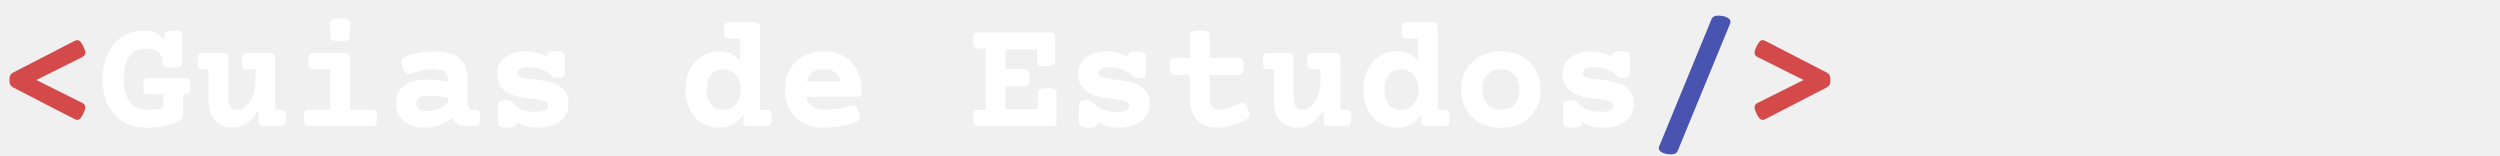
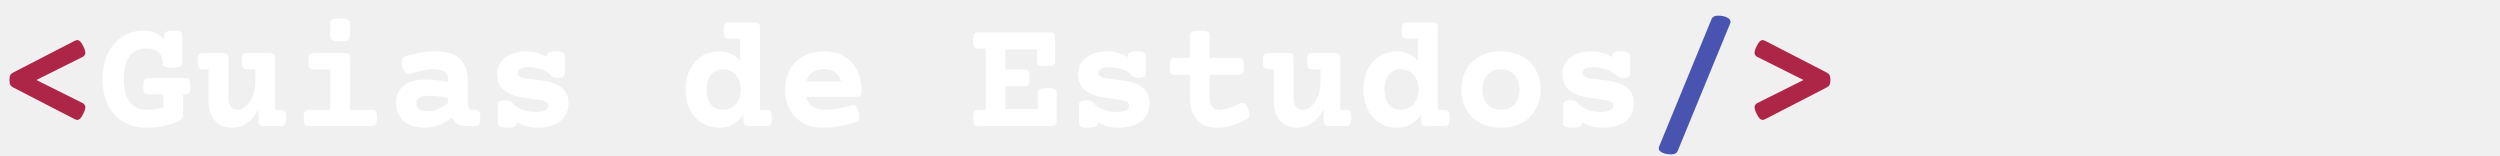
<svg xmlns="http://www.w3.org/2000/svg" width="774" height="48" viewBox="0 0 774 48" fill="none">
-   <path d="M23.096 12.657C23.421 12.495 23.69 12.413 23.901 12.413C24.227 12.413 24.536 12.56 24.829 12.852C25.122 13.146 25.439 13.634 25.781 14.317C26.204 15.164 26.416 15.839 26.416 16.344C26.416 16.897 26.123 17.328 25.537 17.638L11.255 24.767L25.537 31.895C26.123 32.205 26.416 32.636 26.416 33.19C26.416 33.694 26.204 34.37 25.781 35.216C25.439 35.899 25.122 36.388 24.829 36.681C24.536 36.974 24.227 37.12 23.901 37.12C23.69 37.12 23.421 37.039 23.096 36.876L4.053 27.061C3.646 26.85 3.353 26.581 3.174 26.256C3.011 25.93 2.93 25.434 2.93 24.767C2.93 24.099 3.011 23.603 3.174 23.277C3.353 22.952 3.646 22.683 4.053 22.472L23.096 12.657ZM565.576 22.472C565.983 22.683 566.268 22.952 566.431 23.277C566.61 23.603 566.699 24.099 566.699 24.767C566.699 25.434 566.61 25.93 566.431 26.256C566.268 26.581 565.983 26.85 565.576 27.061L546.533 36.876C546.208 37.039 545.939 37.12 545.728 37.12C545.402 37.12 545.093 36.974 544.8 36.681C544.507 36.388 544.189 35.899 543.848 35.216C543.424 34.37 543.213 33.694 543.213 33.19C543.213 32.636 543.506 32.205 544.092 31.895L558.374 24.767L544.092 17.638C543.506 17.328 543.213 16.897 543.213 16.344C543.213 15.839 543.424 15.164 543.848 14.317C544.189 13.634 544.507 13.146 544.8 12.852C545.093 12.56 545.402 12.413 545.728 12.413C545.939 12.413 546.208 12.495 546.533 12.657L565.576 22.472Z" fill="#D44A4A" />
+   <path d="M23.096 12.657C23.421 12.495 23.69 12.413 23.901 12.413C24.227 12.413 24.536 12.56 24.829 12.852C25.122 13.146 25.439 13.634 25.781 14.317C26.204 15.164 26.416 15.839 26.416 16.344C26.416 16.897 26.123 17.328 25.537 17.638L11.255 24.767L25.537 31.895C26.123 32.205 26.416 32.636 26.416 33.19C26.416 33.694 26.204 34.37 25.781 35.216C25.439 35.899 25.122 36.388 24.829 36.681C24.536 36.974 24.227 37.12 23.901 37.12C23.69 37.12 23.421 37.039 23.096 36.876L4.053 27.061C3.646 26.85 3.353 26.581 3.174 26.256C3.011 25.93 2.93 25.434 2.93 24.767C2.93 24.099 3.011 23.603 3.174 23.277C3.353 22.952 3.646 22.683 4.053 22.472L23.096 12.657ZM565.576 22.472C565.983 22.683 566.268 22.952 566.431 23.277C566.61 23.603 566.699 24.099 566.699 24.767C566.699 25.434 566.61 25.93 566.431 26.256C566.268 26.581 565.983 26.85 565.576 27.061L546.533 36.876C546.208 37.039 545.939 37.12 545.728 37.12C545.402 37.12 545.093 36.974 544.8 36.681C544.507 36.388 544.189 35.899 543.848 35.216C543.424 34.37 543.213 33.694 543.213 33.19C543.213 32.636 543.506 32.205 544.092 31.895L558.374 24.767L544.092 17.638C543.506 17.328 543.213 16.897 543.213 16.344C543.213 15.839 543.424 15.164 543.848 14.317C544.189 13.634 544.507 13.146 544.8 12.852C545.093 12.56 545.402 12.413 545.728 12.413C545.939 12.413 546.208 12.495 546.533 12.657L565.576 22.472Z" fill="#AD2647" />
  <path d="M53.809 9.483C54.818 9.483 55.509 9.597 55.884 9.825C56.258 10.053 56.445 10.452 56.445 11.021V19.42C56.445 19.973 56.193 20.372 55.688 20.616C55.2 20.844 54.378 20.958 53.223 20.958C52.458 20.958 51.864 20.909 51.44 20.811C51.033 20.698 50.749 20.535 50.586 20.323C50.423 20.112 50.342 19.811 50.342 19.42C50.342 18.02 49.919 16.938 49.072 16.173C48.226 15.408 46.94 15.025 45.215 15.025C42.953 15.025 41.235 15.839 40.063 17.467C38.892 19.094 38.306 21.438 38.306 24.498C38.306 27.525 38.924 29.869 40.161 31.529C41.414 33.173 43.18 33.995 45.459 33.995C47.266 33.995 48.975 33.751 50.586 33.263V29.186H45.874C45.483 29.186 45.182 29.12 44.971 28.99C44.759 28.86 44.596 28.616 44.482 28.258C44.385 27.9 44.336 27.379 44.336 26.695C44.336 26.012 44.385 25.491 44.482 25.133C44.596 24.775 44.759 24.531 44.971 24.4C45.182 24.254 45.483 24.181 45.874 24.181H57.446C57.837 24.181 58.138 24.254 58.35 24.4C58.561 24.531 58.716 24.775 58.813 25.133C58.927 25.491 58.984 26.012 58.984 26.695C58.984 27.379 58.927 27.9 58.813 28.258C58.716 28.616 58.561 28.86 58.35 28.99C58.138 29.12 57.837 29.186 57.446 29.186H56.69V35.509C56.69 35.899 56.608 36.241 56.445 36.534C56.299 36.827 56.087 37.047 55.81 37.193C54.297 37.975 52.637 38.56 50.83 38.951C49.023 39.342 47.152 39.537 45.215 39.537C42.546 39.537 40.194 38.927 38.159 37.706C36.125 36.485 34.546 34.744 33.423 32.481C32.316 30.203 31.763 27.542 31.763 24.498C31.763 21.471 32.308 18.826 33.398 16.564C34.489 14.285 35.995 12.535 37.915 11.315C39.852 10.094 42.041 9.483 44.482 9.483C47.347 9.483 49.463 10.444 50.83 12.364V11.021C50.83 10.468 51.066 10.078 51.538 9.85C52.01 9.605 52.767 9.483 53.809 9.483ZM83.618 16.441C84.171 16.441 84.562 16.564 84.79 16.808C85.034 17.035 85.156 17.426 85.156 17.98V33.995H87.036C87.427 33.995 87.728 34.06 87.939 34.19C88.151 34.321 88.306 34.565 88.403 34.923C88.517 35.281 88.574 35.802 88.574 36.485C88.574 37.169 88.517 37.69 88.403 38.048C88.306 38.406 88.151 38.658 87.939 38.805C87.728 38.935 87.427 39 87.036 39H81.567C81.014 39 80.615 38.886 80.371 38.658C80.143 38.414 80.029 38.015 80.029 37.462V33.922C77.881 37.665 75.195 39.537 71.973 39.537C70.492 39.537 69.189 39.212 68.066 38.56C66.96 37.91 66.105 36.99 65.503 35.802C64.901 34.597 64.6 33.19 64.6 31.578V21.446H62.72C62.329 21.446 62.028 21.381 61.816 21.251C61.605 21.105 61.442 20.852 61.328 20.494C61.23 20.136 61.182 19.615 61.182 18.932C61.182 18.248 61.23 17.727 61.328 17.369C61.442 17.011 61.605 16.767 61.816 16.637C62.028 16.506 62.329 16.441 62.72 16.441H69.165C69.718 16.441 70.109 16.564 70.337 16.808C70.581 17.035 70.703 17.426 70.703 17.98V30.138C70.703 31.407 70.923 32.367 71.362 33.019C71.802 33.67 72.534 33.995 73.56 33.995C74.504 33.995 75.399 33.605 76.245 32.823C77.091 32.026 77.767 30.968 78.272 29.649C78.792 28.331 79.053 26.923 79.053 25.426V21.446H76.44C76.05 21.446 75.749 21.381 75.537 21.251C75.326 21.105 75.163 20.852 75.049 20.494C74.951 20.136 74.902 19.615 74.902 18.932C74.902 18.248 74.951 17.727 75.049 17.369C75.163 17.011 75.326 16.767 75.537 16.637C75.749 16.506 76.05 16.441 76.44 16.441H83.618ZM106.787 16.441C107.34 16.441 107.731 16.564 107.959 16.808C108.203 17.035 108.325 17.426 108.325 17.98V33.995H115.186C115.576 33.995 115.877 34.068 116.089 34.215C116.3 34.345 116.455 34.589 116.553 34.947C116.667 35.305 116.724 35.826 116.724 36.51C116.724 37.193 116.667 37.714 116.553 38.072C116.455 38.43 116.3 38.675 116.089 38.805C115.877 38.935 115.576 39 115.186 39H95.557C95.166 39 94.865 38.935 94.653 38.805C94.442 38.675 94.279 38.43 94.165 38.072C94.067 37.714 94.019 37.193 94.019 36.51C94.019 35.826 94.067 35.305 94.165 34.947C94.279 34.589 94.442 34.345 94.653 34.215C94.865 34.068 95.166 33.995 95.557 33.995H102.222V21.446H97.022C96.631 21.446 96.33 21.381 96.118 21.251C95.907 21.121 95.744 20.877 95.63 20.519C95.532 20.16 95.483 19.64 95.483 18.956C95.483 18.273 95.532 17.752 95.63 17.394C95.744 17.035 95.907 16.791 96.118 16.661C96.33 16.515 96.631 16.441 97.022 16.441H106.787ZM105.2 5.724C106.356 5.724 107.161 5.846 107.617 6.09C108.089 6.318 108.325 6.708 108.325 7.262V11.266C108.325 11.819 108.105 12.218 107.666 12.462C107.243 12.69 106.462 12.804 105.322 12.804C104.183 12.804 103.377 12.69 102.905 12.462C102.45 12.218 102.222 11.819 102.222 11.266V7.262C102.222 6.692 102.433 6.293 102.856 6.065C103.28 5.838 104.061 5.724 105.2 5.724ZM134.644 15.904C138.224 15.904 140.812 16.677 142.407 18.224C144.002 19.77 144.8 21.983 144.8 24.864V31.92C144.8 32.571 144.938 33.084 145.215 33.458C145.492 33.816 145.89 33.995 146.411 33.995H147.168C147.559 33.995 147.86 34.068 148.071 34.215C148.283 34.345 148.438 34.589 148.535 34.947C148.649 35.305 148.706 35.826 148.706 36.51C148.706 37.193 148.649 37.714 148.535 38.072C148.438 38.43 148.283 38.675 148.071 38.805C147.86 38.935 147.559 39 147.168 39H144.434C143.424 39 142.529 38.797 141.748 38.39C140.983 37.967 140.397 37.307 139.99 36.412C138.704 37.405 137.345 38.178 135.913 38.731C134.481 39.269 133.008 39.537 131.494 39.537C129.655 39.537 128.068 39.228 126.733 38.609C125.399 37.975 124.373 37.079 123.657 35.924C122.957 34.752 122.607 33.377 122.607 31.798C122.607 29.519 123.413 27.753 125.024 26.5C126.636 25.247 128.89 24.62 131.787 24.62C133.952 24.62 136.255 24.864 138.696 25.352V24.645C138.696 23.554 138.354 22.748 137.671 22.227C136.987 21.707 135.783 21.446 134.058 21.446C133.097 21.446 132.023 21.568 130.835 21.812C129.663 22.04 128.499 22.35 127.344 22.74C127.067 22.822 126.831 22.862 126.636 22.862C126.229 22.862 125.863 22.716 125.537 22.423C125.228 22.114 124.943 21.601 124.683 20.885C124.438 20.169 124.316 19.583 124.316 19.127C124.316 18.297 124.691 17.744 125.439 17.467C126.888 16.946 128.426 16.555 130.054 16.295C131.681 16.035 133.211 15.904 134.644 15.904ZM132.397 29.649C131.258 29.649 130.387 29.853 129.785 30.26C129.199 30.667 128.906 31.261 128.906 32.042C128.906 32.807 129.191 33.393 129.761 33.8C130.347 34.19 131.185 34.386 132.275 34.386C133.398 34.386 134.505 34.166 135.596 33.727C136.702 33.271 137.736 32.652 138.696 31.871V30.309C136.548 29.869 134.448 29.649 132.397 29.649ZM172.021 15.904C173.063 15.904 173.804 16.026 174.243 16.27C174.683 16.498 174.902 16.889 174.902 17.442V22.594C174.902 23.147 174.723 23.546 174.365 23.79C174.023 24.018 173.454 24.132 172.656 24.132C171.794 24.132 171.2 23.961 170.874 23.619C169.914 22.594 168.815 21.869 167.578 21.446C166.341 21.007 164.909 20.787 163.281 20.787C162.321 20.787 161.564 20.958 161.011 21.3C160.474 21.642 160.205 22.097 160.205 22.667C160.205 23.351 160.807 23.839 162.012 24.132C162.646 24.295 163.729 24.449 165.259 24.596C166.772 24.775 168.026 24.954 169.019 25.133C170.028 25.312 170.98 25.58 171.875 25.939C173.177 26.476 174.194 27.224 174.927 28.185C175.659 29.145 176.025 30.414 176.025 31.993C176.025 33.539 175.643 34.882 174.878 36.022C174.129 37.145 173.022 38.015 171.558 38.634C170.109 39.236 168.359 39.537 166.309 39.537C164.046 39.537 161.947 38.959 160.01 37.804V37.999C160.01 38.552 159.774 38.943 159.302 39.171C158.83 39.415 158.073 39.537 157.031 39.537C155.99 39.537 155.249 39.415 154.81 39.171C154.37 38.943 154.15 38.552 154.15 37.999V32.555C154.15 32.018 154.338 31.627 154.712 31.383C155.103 31.139 155.697 31.017 156.494 31.017C157.487 31.017 158.162 31.244 158.521 31.7C159.334 32.726 160.376 33.474 161.646 33.946C162.915 34.418 164.307 34.654 165.82 34.654C168.424 34.654 169.727 33.979 169.727 32.628C169.727 32.221 169.539 31.895 169.165 31.651C168.807 31.407 168.27 31.204 167.554 31.041C167.147 30.96 166.203 30.813 164.722 30.602C163.078 30.406 161.662 30.186 160.474 29.942C159.302 29.682 158.236 29.283 157.275 28.746C155.029 27.509 153.906 25.556 153.906 22.887C153.906 21.471 154.289 20.234 155.054 19.176C155.819 18.118 156.868 17.312 158.203 16.759C159.554 16.189 161.068 15.904 162.744 15.904C165.202 15.904 167.383 16.498 169.287 17.686V17.442C169.287 16.889 169.482 16.498 169.873 16.27C170.28 16.026 170.996 15.904 172.021 15.904ZM233.74 6.969C234.294 6.969 234.684 7.091 234.912 7.335C235.156 7.563 235.278 7.953 235.278 8.507V33.995H237.402C237.793 33.995 238.094 34.06 238.306 34.19C238.517 34.321 238.672 34.565 238.77 34.923C238.883 35.281 238.94 35.802 238.94 36.485C238.94 37.169 238.883 37.69 238.77 38.048C238.672 38.406 238.517 38.658 238.306 38.805C238.094 38.935 237.793 39 237.402 39H231.689C231.136 39 230.737 38.886 230.493 38.658C230.265 38.414 230.151 38.015 230.151 37.462V35.411C229.305 36.713 228.247 37.73 226.978 38.463C225.708 39.179 224.3 39.537 222.754 39.537C220.622 39.537 218.758 39.016 217.163 37.975C215.568 36.933 214.347 35.517 213.501 33.727C212.655 31.936 212.231 29.934 212.231 27.721C212.231 25.507 212.655 23.505 213.501 21.715C214.347 19.924 215.568 18.509 217.163 17.467C218.758 16.425 220.622 15.904 222.754 15.904C224.023 15.904 225.203 16.157 226.294 16.661C227.384 17.149 228.345 17.857 229.175 18.785V11.974H225.586C225.195 11.974 224.894 11.909 224.683 11.778C224.471 11.648 224.308 11.404 224.194 11.046C224.097 10.688 224.048 10.167 224.048 9.483C224.048 8.8 224.097 8.279 224.194 7.921C224.308 7.563 224.471 7.319 224.683 7.188C224.894 7.042 225.195 6.969 225.586 6.969H233.74ZM223.73 21.446C222.721 21.446 221.842 21.707 221.094 22.227C220.345 22.732 219.767 23.456 219.36 24.4C218.97 25.344 218.774 26.451 218.774 27.721C218.774 28.99 218.97 30.097 219.36 31.041C219.767 31.985 220.345 32.717 221.094 33.238C221.842 33.743 222.721 33.995 223.73 33.995C224.772 33.995 225.716 33.751 226.562 33.263C227.409 32.774 228.084 32.058 228.589 31.114C229.093 30.154 229.346 29.023 229.346 27.721C229.346 26.419 229.093 25.296 228.589 24.352C228.084 23.391 227.409 22.667 226.562 22.179C225.716 21.69 224.772 21.446 223.73 21.446ZM255.176 15.904C257.65 15.904 259.757 16.441 261.499 17.516C263.241 18.574 264.551 20.055 265.43 21.959C266.325 23.847 266.772 26.012 266.772 28.453C266.772 29.006 266.65 29.397 266.406 29.625C266.178 29.853 265.788 29.967 265.234 29.967H249.561C249.87 31.269 250.529 32.27 251.538 32.97C252.563 33.653 253.857 33.995 255.42 33.995C257.943 33.995 260.677 33.547 263.623 32.652C263.818 32.587 264.014 32.555 264.209 32.555C264.567 32.555 264.876 32.717 265.137 33.043C265.397 33.368 265.633 33.922 265.845 34.703C266.007 35.305 266.089 35.818 266.089 36.241C266.089 36.664 265.991 36.998 265.796 37.242C265.617 37.47 265.316 37.657 264.893 37.804C263.265 38.341 261.605 38.764 259.912 39.073C258.219 39.383 256.559 39.537 254.932 39.537C252.458 39.537 250.326 39.033 248.535 38.023C246.745 37.014 245.378 35.623 244.434 33.849C243.506 32.058 243.042 30.016 243.042 27.721C243.042 25.442 243.53 23.408 244.507 21.617C245.483 19.827 246.891 18.427 248.73 17.418C250.57 16.409 252.718 15.904 255.176 15.904ZM255.176 21.446C252.197 21.446 250.358 22.7 249.658 25.206H260.4C260.124 24.018 259.53 23.098 258.618 22.447C257.723 21.78 256.576 21.446 255.176 21.446ZM325.073 10.021C325.643 10.021 326.05 10.143 326.294 10.387C326.538 10.631 326.66 11.038 326.66 11.607V18.98C326.66 19.534 326.424 19.933 325.952 20.177C325.48 20.405 324.723 20.519 323.682 20.519C322.673 20.519 321.981 20.405 321.606 20.177C321.232 19.949 321.045 19.55 321.045 18.98V15.27H311.279V21.446H317.236C317.806 21.446 318.205 21.634 318.433 22.008C318.66 22.382 318.774 23.074 318.774 24.083C318.774 25.092 318.66 25.784 318.433 26.158C318.205 26.516 317.806 26.695 317.236 26.695H311.279V33.751H321.289V28.819C321.289 28.266 321.525 27.875 321.997 27.648C322.485 27.403 323.275 27.281 324.365 27.281C325.439 27.281 326.172 27.395 326.562 27.623C326.953 27.851 327.148 28.25 327.148 28.819V37.413C327.148 37.967 327.026 38.373 326.782 38.634C326.538 38.878 326.131 39 325.562 39H302.808C302.417 39 302.116 38.935 301.904 38.805C301.693 38.675 301.53 38.43 301.416 38.072C301.318 37.714 301.27 37.193 301.27 36.51C301.27 35.826 301.318 35.305 301.416 34.947C301.53 34.589 301.693 34.345 301.904 34.215C302.116 34.068 302.417 33.995 302.808 33.995H305.176V15.025H302.808C302.417 15.025 302.116 14.96 301.904 14.83C301.693 14.7 301.53 14.456 301.416 14.098C301.318 13.74 301.27 13.219 301.27 12.535C301.27 11.852 301.318 11.331 301.416 10.973C301.53 10.615 301.693 10.37 301.904 10.24C302.116 10.094 302.417 10.021 302.808 10.021H325.073ZM351.904 15.904C352.946 15.904 353.687 16.026 354.126 16.27C354.565 16.498 354.785 16.889 354.785 17.442V22.594C354.785 23.147 354.606 23.546 354.248 23.79C353.906 24.018 353.337 24.132 352.539 24.132C351.676 24.132 351.082 23.961 350.757 23.619C349.797 22.594 348.698 21.869 347.461 21.446C346.224 21.007 344.792 20.787 343.164 20.787C342.204 20.787 341.447 20.958 340.894 21.3C340.356 21.642 340.088 22.097 340.088 22.667C340.088 23.351 340.69 23.839 341.895 24.132C342.529 24.295 343.612 24.449 345.142 24.596C346.655 24.775 347.909 24.954 348.901 25.133C349.91 25.312 350.863 25.58 351.758 25.939C353.06 26.476 354.077 27.224 354.81 28.185C355.542 29.145 355.908 30.414 355.908 31.993C355.908 33.539 355.526 34.882 354.761 36.022C354.012 37.145 352.905 38.015 351.44 38.634C349.992 39.236 348.242 39.537 346.191 39.537C343.929 39.537 341.829 38.959 339.893 37.804V37.999C339.893 38.552 339.657 38.943 339.185 39.171C338.713 39.415 337.956 39.537 336.914 39.537C335.872 39.537 335.132 39.415 334.692 39.171C334.253 38.943 334.033 38.552 334.033 37.999V32.555C334.033 32.018 334.22 31.627 334.595 31.383C334.985 31.139 335.579 31.017 336.377 31.017C337.37 31.017 338.045 31.244 338.403 31.7C339.217 32.726 340.259 33.474 341.528 33.946C342.798 34.418 344.189 34.654 345.703 34.654C348.307 34.654 349.609 33.979 349.609 32.628C349.609 32.221 349.422 31.895 349.048 31.651C348.69 31.407 348.153 31.204 347.437 31.041C347.03 30.96 346.086 30.813 344.604 30.602C342.961 30.406 341.545 30.186 340.356 29.942C339.185 29.682 338.118 29.283 337.158 28.746C334.912 27.509 333.789 25.556 333.789 22.887C333.789 21.471 334.172 20.234 334.937 19.176C335.701 18.118 336.751 17.312 338.086 16.759C339.437 16.189 340.951 15.904 342.627 15.904C345.085 15.904 347.266 16.498 349.17 17.686V17.442C349.17 16.889 349.365 16.498 349.756 16.27C350.163 16.026 350.879 15.904 351.904 15.904ZM371.606 9.483C372.371 9.483 372.957 9.54 373.364 9.654C373.787 9.752 374.08 9.907 374.243 10.118C374.406 10.33 374.487 10.631 374.487 11.021V17.906H383.545C384.115 17.906 384.513 18.093 384.741 18.468C384.969 18.842 385.083 19.534 385.083 20.543C385.083 21.552 384.969 22.244 384.741 22.618C384.513 22.976 384.115 23.155 383.545 23.155H374.487V29.942C374.487 32.644 375.537 33.995 377.637 33.995C378.385 33.995 379.256 33.832 380.249 33.507C381.258 33.165 382.43 32.693 383.765 32.091C384.123 31.944 384.408 31.871 384.619 31.871C384.961 31.871 385.278 32.018 385.571 32.31C385.864 32.587 386.141 33.051 386.401 33.702C386.694 34.435 386.841 35.029 386.841 35.484C386.841 35.842 386.751 36.144 386.572 36.388C386.41 36.616 386.157 36.819 385.815 36.998C382.463 38.691 379.557 39.537 377.1 39.537C374.268 39.537 372.103 38.748 370.605 37.169C369.124 35.59 368.384 33.287 368.384 30.26V23.155H363.672C363.102 23.155 362.703 22.976 362.476 22.618C362.248 22.244 362.134 21.552 362.134 20.543C362.134 19.534 362.248 18.842 362.476 18.468C362.703 18.093 363.102 17.906 363.672 17.906H368.384V11.021C368.384 10.468 368.628 10.078 369.116 9.85C369.621 9.605 370.451 9.483 371.606 9.483ZM413.403 16.441C413.957 16.441 414.347 16.564 414.575 16.808C414.819 17.035 414.941 17.426 414.941 17.98V33.995H416.821C417.212 33.995 417.513 34.06 417.725 34.19C417.936 34.321 418.091 34.565 418.188 34.923C418.302 35.281 418.359 35.802 418.359 36.485C418.359 37.169 418.302 37.69 418.188 38.048C418.091 38.406 417.936 38.658 417.725 38.805C417.513 38.935 417.212 39 416.821 39H411.353C410.799 39 410.4 38.886 410.156 38.658C409.928 38.414 409.814 38.015 409.814 37.462V33.922C407.666 37.665 404.98 39.537 401.758 39.537C400.277 39.537 398.975 39.212 397.852 38.56C396.745 37.91 395.89 36.99 395.288 35.802C394.686 34.597 394.385 33.19 394.385 31.578V21.446H392.505C392.114 21.446 391.813 21.381 391.602 21.251C391.39 21.105 391.227 20.852 391.113 20.494C391.016 20.136 390.967 19.615 390.967 18.932C390.967 18.248 391.016 17.727 391.113 17.369C391.227 17.011 391.39 16.767 391.602 16.637C391.813 16.506 392.114 16.441 392.505 16.441H398.95C399.504 16.441 399.894 16.564 400.122 16.808C400.366 17.035 400.488 17.426 400.488 17.98V30.138C400.488 31.407 400.708 32.367 401.147 33.019C401.587 33.67 402.319 33.995 403.345 33.995C404.289 33.995 405.184 33.605 406.03 32.823C406.877 32.026 407.552 30.968 408.057 29.649C408.577 28.331 408.838 26.923 408.838 25.426V21.446H406.226C405.835 21.446 405.534 21.381 405.322 21.251C405.111 21.105 404.948 20.852 404.834 20.494C404.736 20.136 404.688 19.615 404.688 18.932C404.688 18.248 404.736 17.727 404.834 17.369C404.948 17.011 405.111 16.767 405.322 16.637C405.534 16.506 405.835 16.441 406.226 16.441H413.403ZM443.604 6.969C444.157 6.969 444.548 7.091 444.775 7.335C445.02 7.563 445.142 7.953 445.142 8.507V33.995H447.266C447.656 33.995 447.957 34.06 448.169 34.19C448.381 34.321 448.535 34.565 448.633 34.923C448.747 35.281 448.804 35.802 448.804 36.485C448.804 37.169 448.747 37.69 448.633 38.048C448.535 38.406 448.381 38.658 448.169 38.805C447.957 38.935 447.656 39 447.266 39H441.553C440.999 39 440.601 38.886 440.356 38.658C440.129 38.414 440.015 38.015 440.015 37.462V35.411C439.168 36.713 438.11 37.73 436.841 38.463C435.571 39.179 434.163 39.537 432.617 39.537C430.485 39.537 428.621 39.016 427.026 37.975C425.431 36.933 424.211 35.517 423.364 33.727C422.518 31.936 422.095 29.934 422.095 27.721C422.095 25.507 422.518 23.505 423.364 21.715C424.211 19.924 425.431 18.509 427.026 17.467C428.621 16.425 430.485 15.904 432.617 15.904C433.887 15.904 435.067 16.157 436.157 16.661C437.248 17.149 438.208 17.857 439.038 18.785V11.974H435.449C435.059 11.974 434.757 11.909 434.546 11.778C434.334 11.648 434.172 11.404 434.058 11.046C433.96 10.688 433.911 10.167 433.911 9.483C433.911 8.8 433.96 8.279 434.058 7.921C434.172 7.563 434.334 7.319 434.546 7.188C434.757 7.042 435.059 6.969 435.449 6.969H443.604ZM433.594 21.446C432.585 21.446 431.706 21.707 430.957 22.227C430.208 22.732 429.631 23.456 429.224 24.4C428.833 25.344 428.638 26.451 428.638 27.721C428.638 28.99 428.833 30.097 429.224 31.041C429.631 31.985 430.208 32.717 430.957 33.238C431.706 33.743 432.585 33.995 433.594 33.995C434.635 33.995 435.579 33.751 436.426 33.263C437.272 32.774 437.948 32.058 438.452 31.114C438.957 30.154 439.209 29.023 439.209 27.721C439.209 26.419 438.957 25.296 438.452 24.352C437.948 23.391 437.272 22.667 436.426 22.179C435.579 21.69 434.635 21.446 433.594 21.446ZM464.697 15.904C467.171 15.904 469.336 16.409 471.191 17.418C473.047 18.427 474.471 19.827 475.464 21.617C476.473 23.408 476.978 25.442 476.978 27.721C476.978 29.999 476.473 32.034 475.464 33.824C474.471 35.615 473.047 37.014 471.191 38.023C469.336 39.033 467.171 39.537 464.697 39.537C462.223 39.537 460.059 39.033 458.203 38.023C456.348 37.014 454.915 35.615 453.906 33.824C452.913 32.034 452.417 29.999 452.417 27.721C452.417 25.442 452.913 23.408 453.906 21.617C454.915 19.827 456.348 18.427 458.203 17.418C460.059 16.409 462.223 15.904 464.697 15.904ZM464.697 21.446C463.525 21.446 462.508 21.707 461.646 22.227C460.783 22.732 460.116 23.456 459.644 24.4C459.188 25.344 458.96 26.451 458.96 27.721C458.96 28.99 459.188 30.097 459.644 31.041C460.116 31.985 460.783 32.717 461.646 33.238C462.508 33.743 463.525 33.995 464.697 33.995C465.869 33.995 466.886 33.743 467.749 33.238C468.612 32.717 469.271 31.985 469.727 31.041C470.199 30.097 470.435 28.99 470.435 27.721C470.435 26.451 470.199 25.344 469.727 24.4C469.271 23.456 468.612 22.732 467.749 22.227C466.886 21.707 465.869 21.446 464.697 21.446ZM501.807 15.904C502.848 15.904 503.589 16.026 504.028 16.27C504.468 16.498 504.688 16.889 504.688 17.442V22.594C504.688 23.147 504.508 23.546 504.15 23.79C503.809 24.018 503.239 24.132 502.441 24.132C501.579 24.132 500.985 23.961 500.659 23.619C499.699 22.594 498.6 21.869 497.363 21.446C496.126 21.007 494.694 20.787 493.066 20.787C492.106 20.787 491.349 20.958 490.796 21.3C490.259 21.642 489.99 22.097 489.99 22.667C489.99 23.351 490.592 23.839 491.797 24.132C492.432 24.295 493.514 24.449 495.044 24.596C496.558 24.775 497.811 24.954 498.804 25.133C499.813 25.312 500.765 25.58 501.66 25.939C502.962 26.476 503.979 27.224 504.712 28.185C505.444 29.145 505.811 30.414 505.811 31.993C505.811 33.539 505.428 34.882 504.663 36.022C503.914 37.145 502.808 38.015 501.343 38.634C499.894 39.236 498.145 39.537 496.094 39.537C493.831 39.537 491.732 38.959 489.795 37.804V37.999C489.795 38.552 489.559 38.943 489.087 39.171C488.615 39.415 487.858 39.537 486.816 39.537C485.775 39.537 485.034 39.415 484.595 39.171C484.155 38.943 483.936 38.552 483.936 37.999V32.555C483.936 32.018 484.123 31.627 484.497 31.383C484.888 31.139 485.482 31.017 486.279 31.017C487.272 31.017 487.948 31.244 488.306 31.7C489.119 32.726 490.161 33.474 491.431 33.946C492.7 34.418 494.092 34.654 495.605 34.654C498.21 34.654 499.512 33.979 499.512 32.628C499.512 32.221 499.325 31.895 498.95 31.651C498.592 31.407 498.055 31.204 497.339 31.041C496.932 30.96 495.988 30.813 494.507 30.602C492.863 30.406 491.447 30.186 490.259 29.942C489.087 29.682 488.021 29.283 487.061 28.746C484.814 27.509 483.691 25.556 483.691 22.887C483.691 21.471 484.074 20.234 484.839 19.176C485.604 18.118 486.654 17.312 487.988 16.759C489.339 16.189 490.853 15.904 492.529 15.904C494.987 15.904 497.168 16.498 499.072 17.686V17.442C499.072 16.889 499.268 16.498 499.658 16.27C500.065 16.026 500.781 15.904 501.807 15.904Z" fill="white" />
  <path d="M531.909 4.845C533 4.845 533.911 5.024 534.644 5.382C535.392 5.74 535.767 6.196 535.767 6.749C535.767 6.928 535.734 7.091 535.669 7.237L519.409 46.739C519.116 47.439 518.449 47.789 517.407 47.789C516.317 47.789 515.397 47.61 514.648 47.252C513.916 46.894 513.55 46.438 513.55 45.885C513.55 45.706 513.582 45.543 513.647 45.397L529.907 5.895C530.2 5.195 530.868 4.845 531.909 4.845Z" fill="#4854AF" />
</svg>
